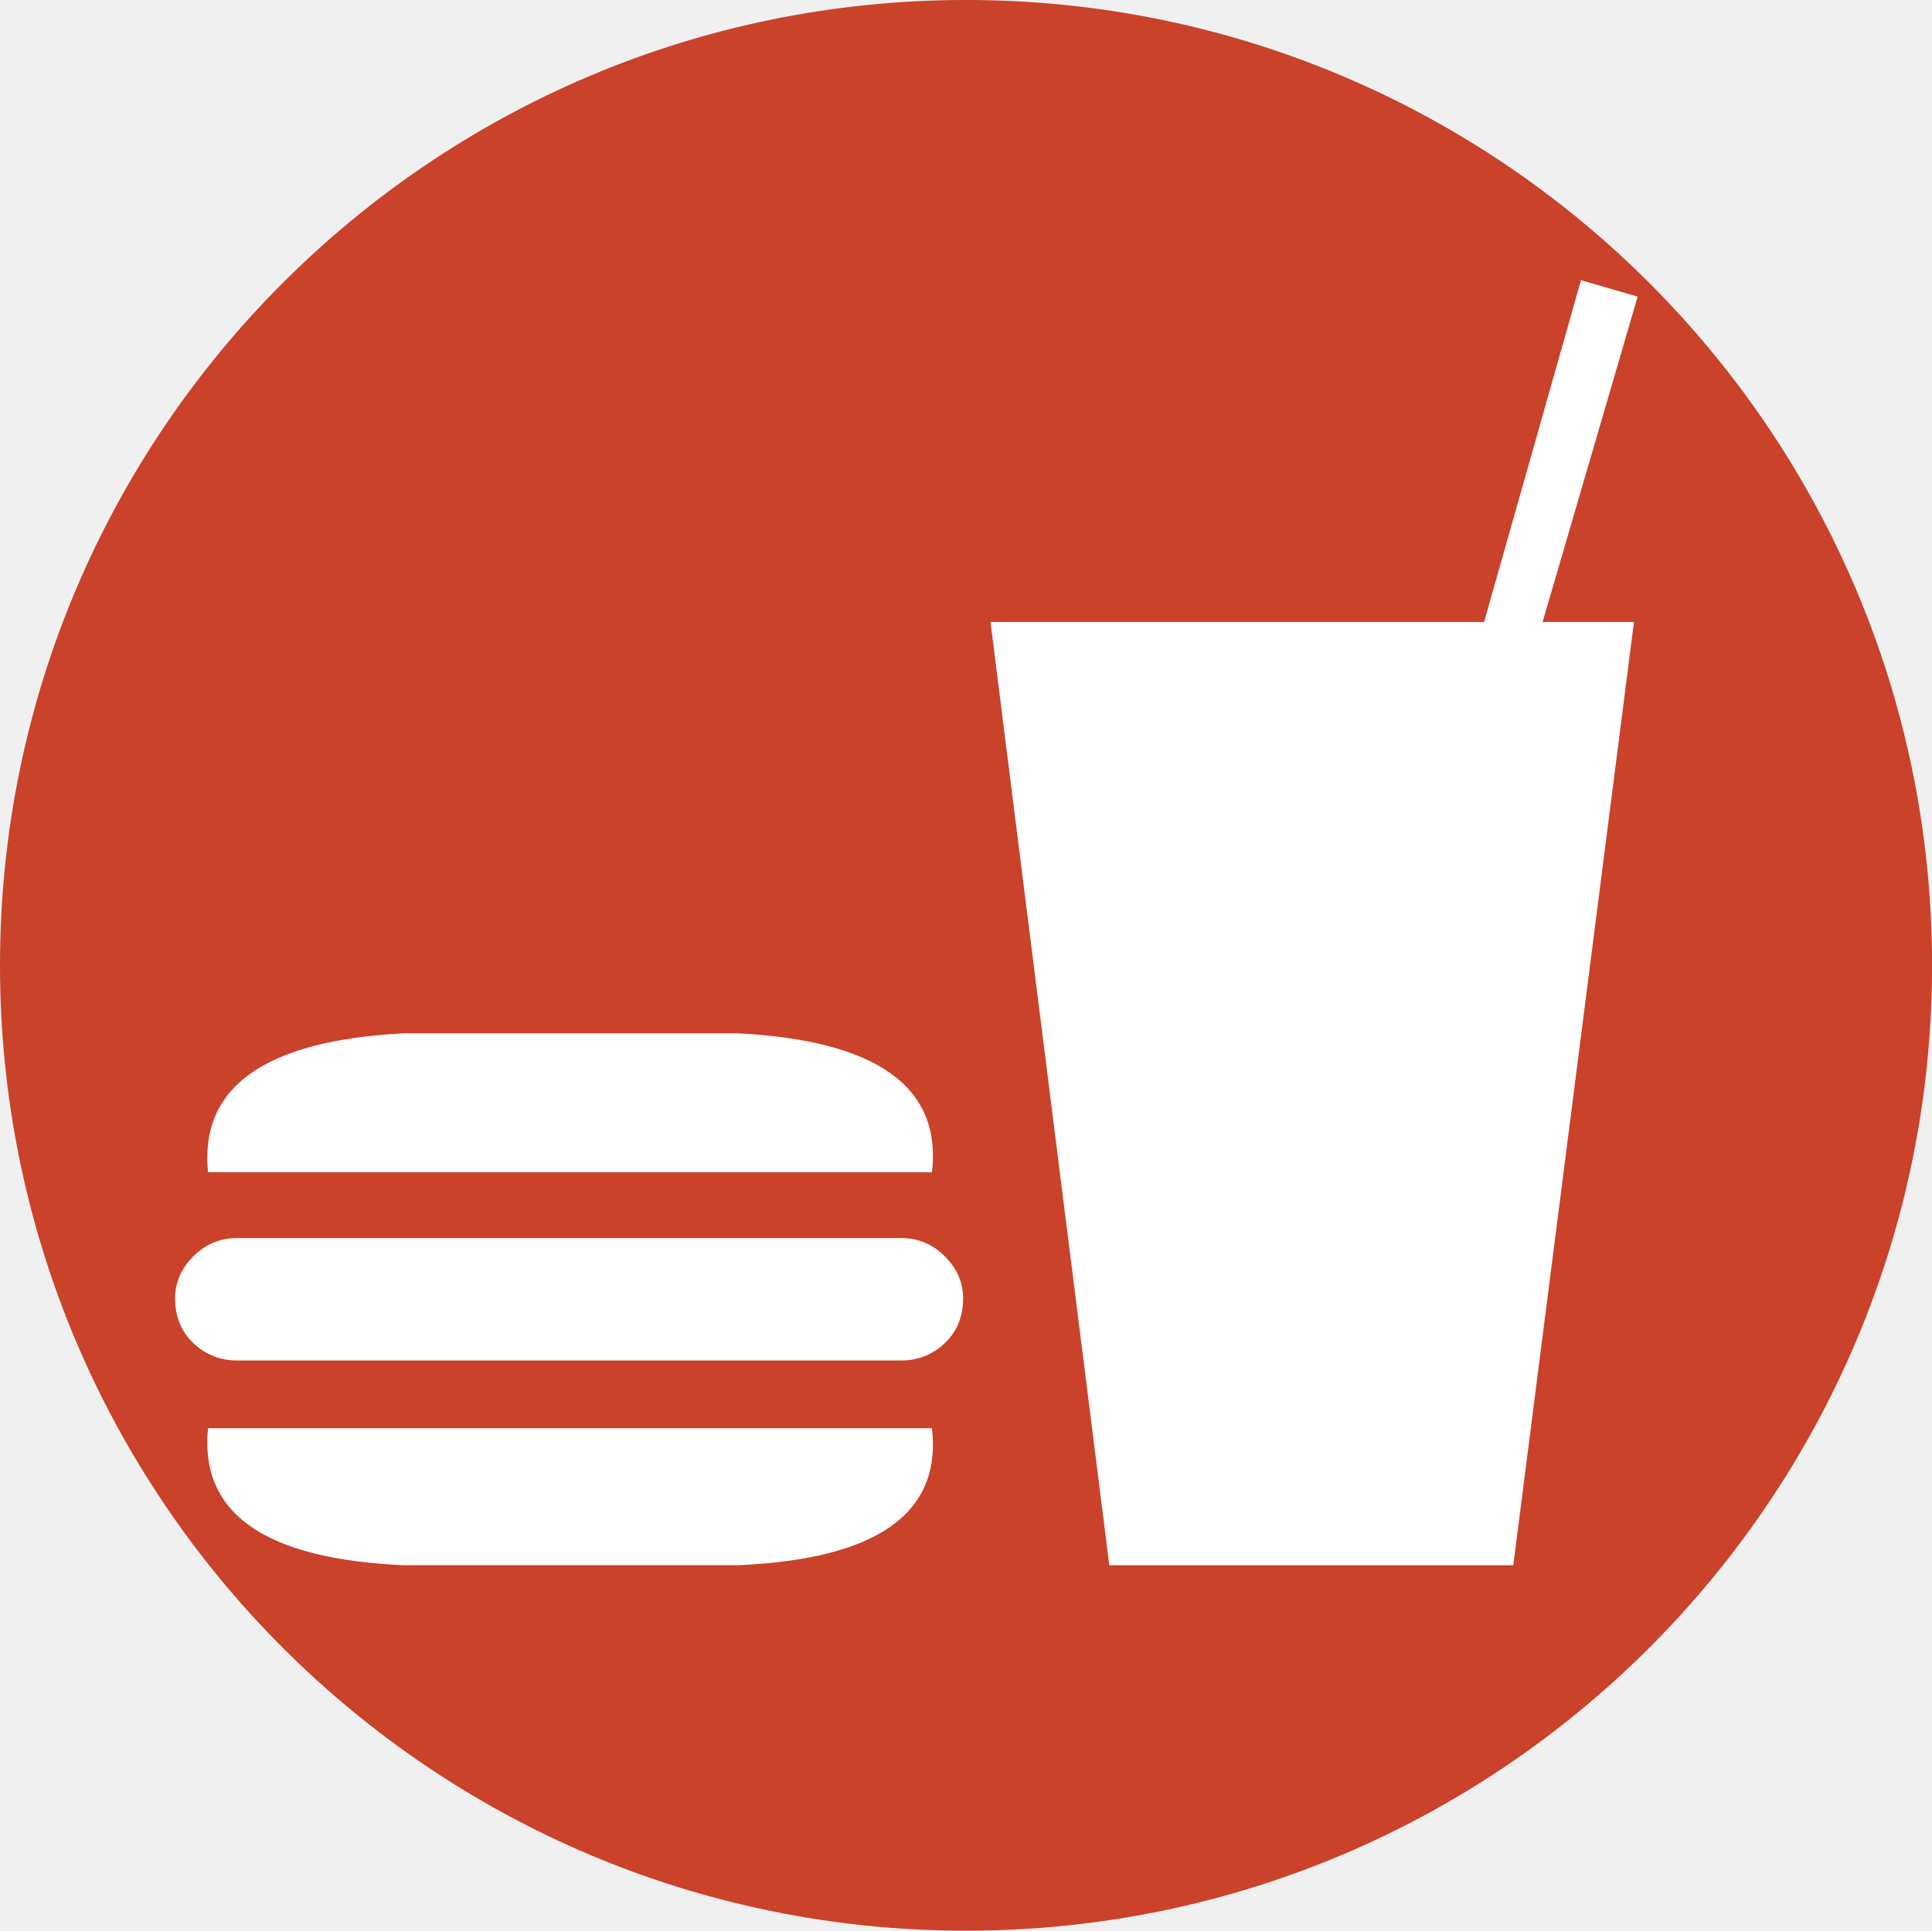
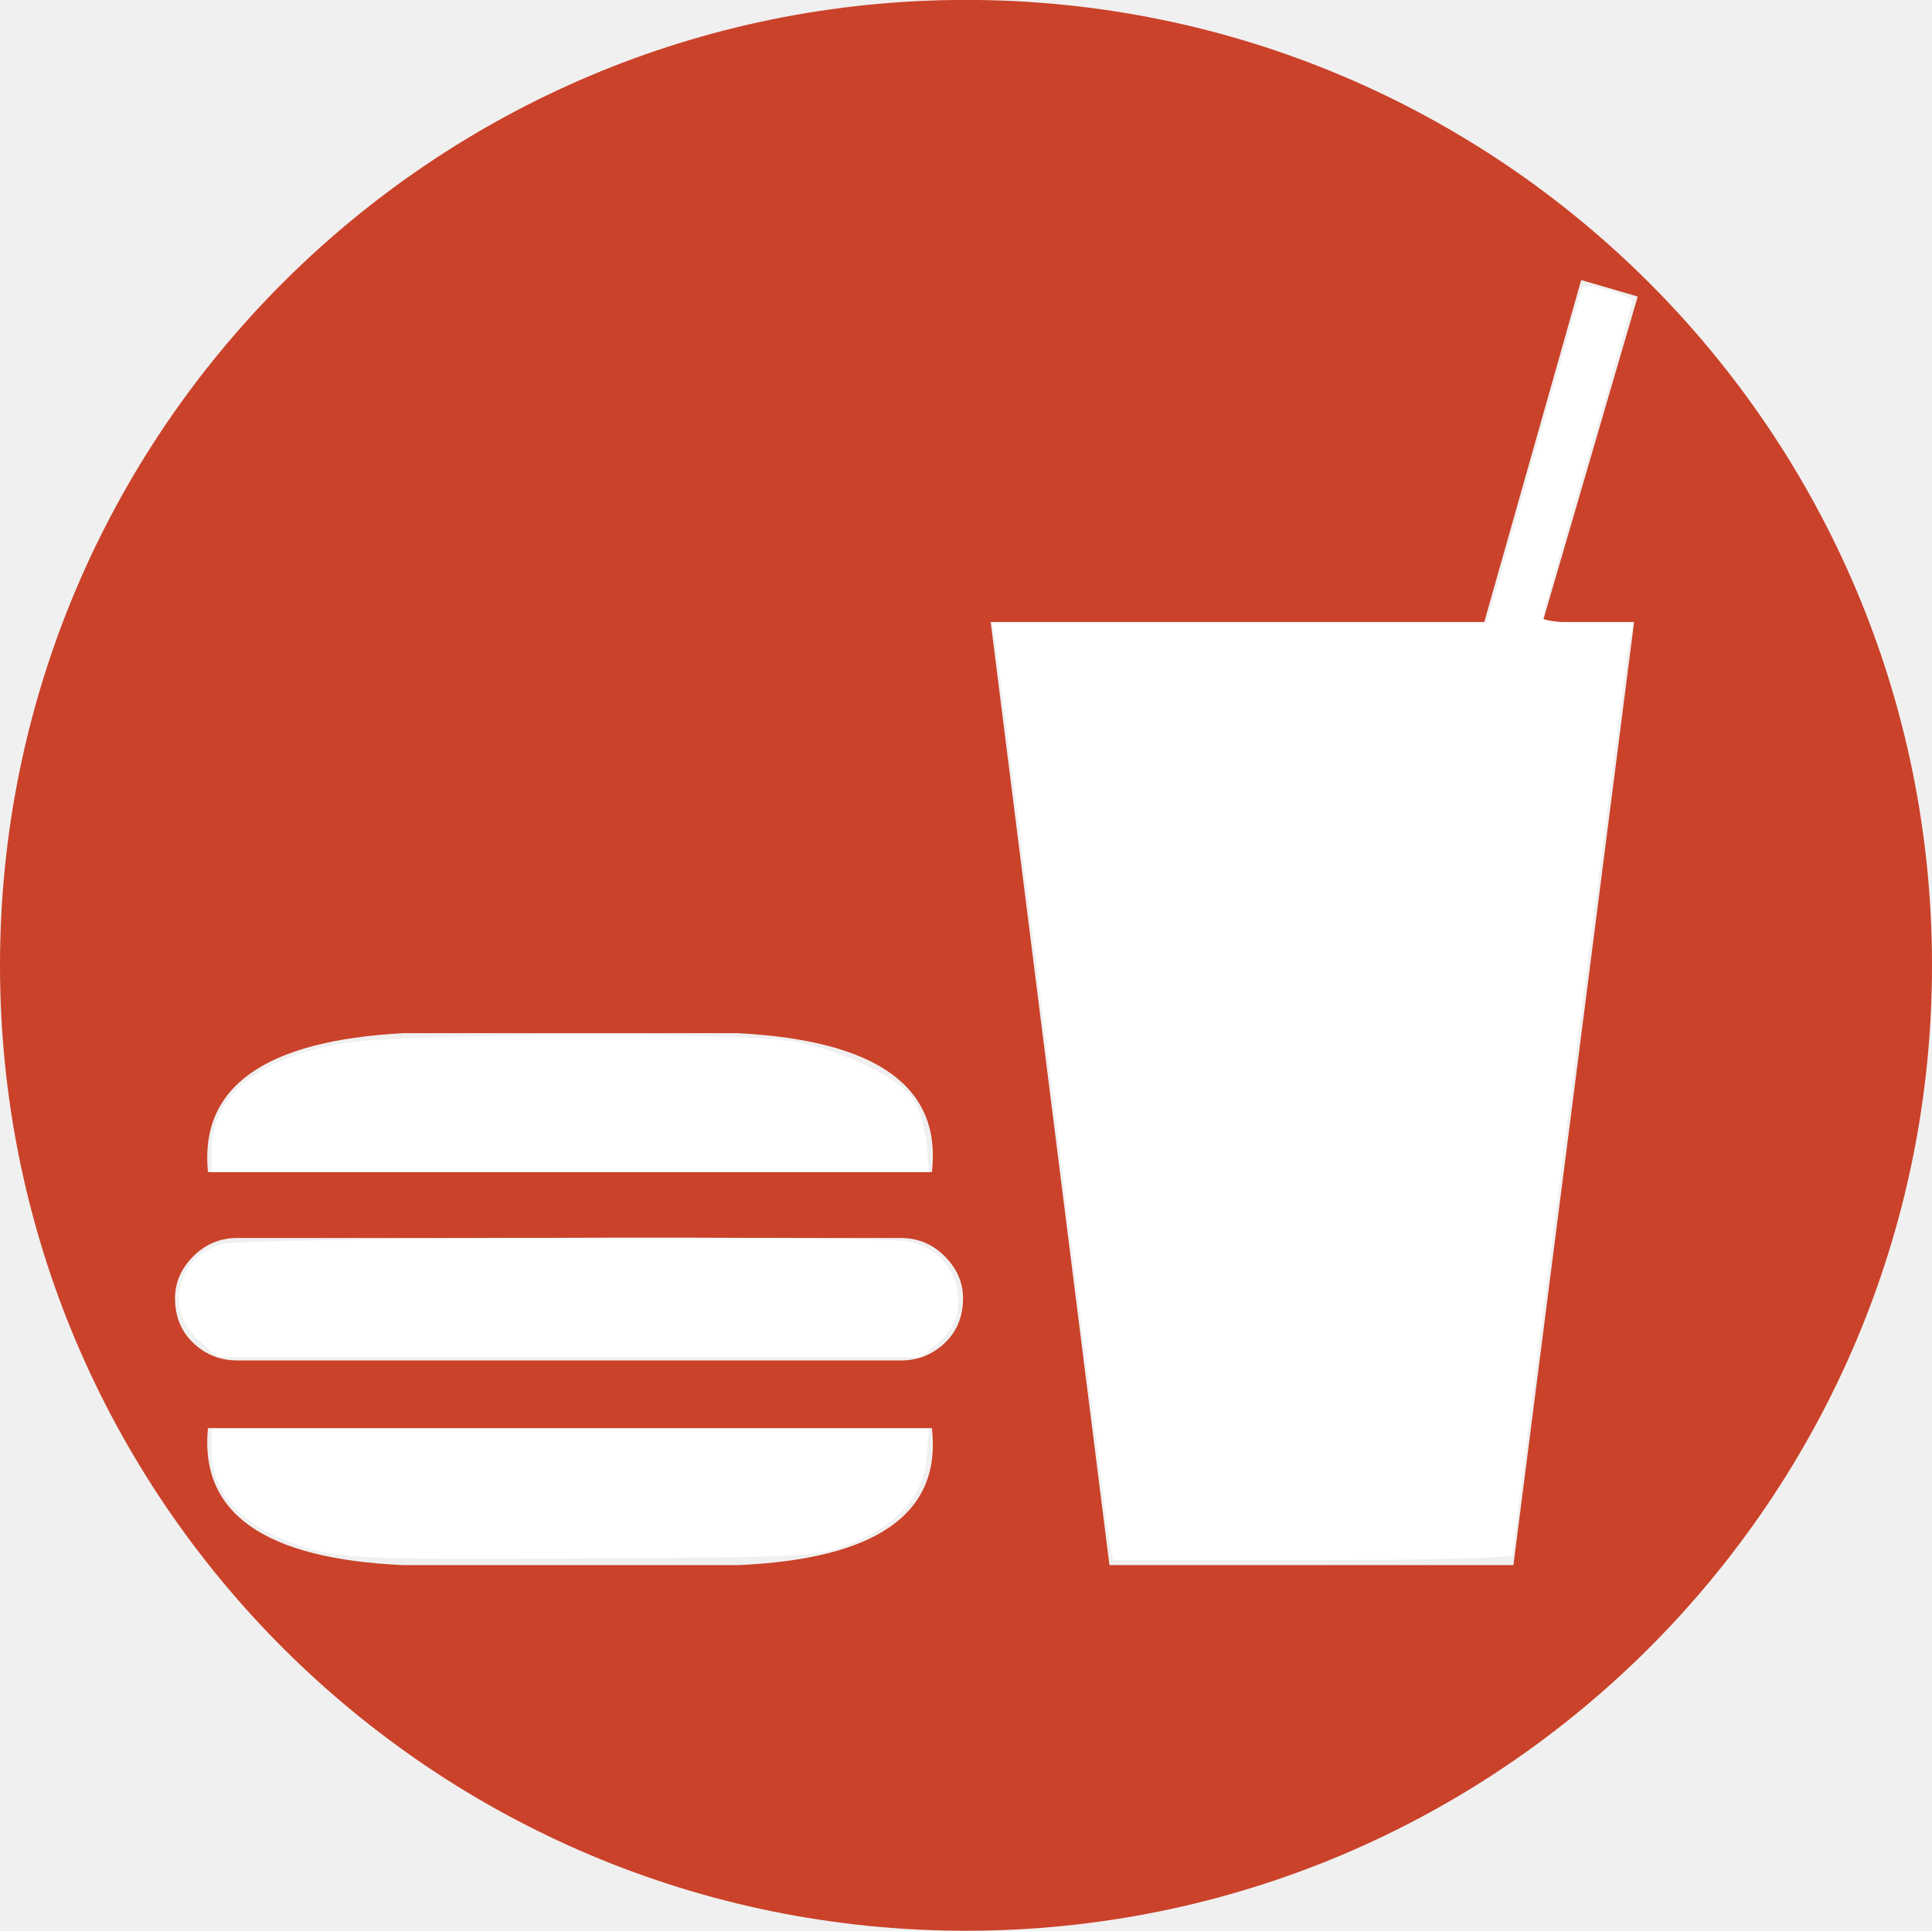
<svg xmlns="http://www.w3.org/2000/svg" version="1.0" width="31.039" height="31.022" id="svg2">
  <defs id="defs5" />
  <g id="layer2" transform="translate(2.813026,4.500761)">
-     <ellipse style="fill:#ca422a;fill-opacity:1;stroke:none;stroke-width:9.289;stroke-linejoin:round;stroke-miterlimit:4;stroke-dasharray:none;stroke-opacity:1" id="path4145" cx="12.707" cy="11.01" rx="15.52" ry="15.511" />
+     <path style="fill:#ca422a;fill-opacity:1;stroke:none;stroke-width:9.289;stroke-linejoin:round;stroke-miterlimit:4;stroke-dasharray:none;stroke-opacity:1" d="M 12.707,-4.502 A 15.52,15.511 0 0 0 -2.813,11.01 15.52,15.511 0 0 0 12.707,26.522 15.52,15.511 0 0 0 28.226,11.01 15.52,15.511 0 0 0 12.707,-4.502 Z m 9.881,4.5 0.91,0.266 -1.527,5.229 1.469,0 -1.939,15.154 -6.49,0 -1.908,-15.154 7.93,0 1.557,-5.494 z M 3.671,12.1 l 5.375,0 c 2.232,0.117 3.27,0.862 3.113,2.232 l -11.631,0 c -0.137,-1.371 0.911,-2.115 3.143,-2.232 z m -2.672,3.291 10.662,0 c 0.274,1e-5 0.507,0.097 0.703,0.293 0.196,0.196 0.295,0.421 0.295,0.676 -1.1e-5,0.294 -0.099,0.533 -0.295,0.719 -0.196,0.186 -0.429,0.279 -0.703,0.279 l -10.662,0 c -0.274,0 -0.509,-0.093 -0.705,-0.279 -0.196,-0.186 -0.295,-0.425 -0.295,-0.719 -1e-5,-0.255 0.099,-0.48 0.295,-0.676 0.196,-0.196 0.431,-0.293 0.705,-0.293 z m -0.471,3.055 11.631,0 c 0.157,1.37 -0.881,2.103 -3.113,2.201 l -5.375,0 c -2.232,-0.098 -3.279,-0.831 -3.143,-2.201 z" id="path4145" />
+     <path style="fill:#ffffff;fill-opacity:1;stroke:none;stroke-width:10.428;stroke-linejoin:round;stroke-miterlimit:4;stroke-dasharray:none;stroke-opacity:1" d="m 17.835,24.851 c -0.026,-0.119 -0.437,-3.344 -0.913,-7.168 -0.477,-3.824 -0.892,-7.115 -0.923,-7.312 l -0.056,-0.36 3.971,0 3.971,0 0.75,-2.661 c 0.413,-1.464 0.765,-2.689 0.784,-2.723 0.05,-0.091 0.802,0.117 0.802,0.222 0,0.049 -0.324,1.192 -0.719,2.541 -0.396,1.349 -0.719,2.49 -0.719,2.537 0,0.047 0.326,0.085 0.724,0.085 l 0.724,0 -0.054,0.312 c -0.062,0.356 -1.872,14.528 -1.872,14.659 0,0.049 -1.385,0.086 -3.211,0.086 l -3.211,0 -0.047,-0.216 z" id="path4142" transform="translate(-2.813026,-4.500761)" />
+     <path style="fill:#ffffff;fill-opacity:1;stroke:none;stroke-width:10.428;stroke-linejoin:round;stroke-miterlimit:4;stroke-dasharray:none;stroke-opacity:1" d="m 3.397,18.493 c 0,-0.883 0.73,-1.484 2.102,-1.729 0.885,-0.158 6.255,-0.186 7.2,-0.037 0.767,0.12 1.743,0.581 1.972,0.93 0.094,0.143 0.19,0.466 0.214,0.718 l 0.044,0.458 -5.766,0 -5.766,0 0,-0.34 z" id="path4144" transform="translate(-2.813026,-4.500761)" />
+     <path style="fill:#ffffff;fill-opacity:1;stroke:none;stroke-width:10.428;stroke-linejoin:round;stroke-miterlimit:4;stroke-dasharray:none;stroke-opacity:1" d="M 3.187,21.531 C 2.635,21.038 2.842,20.19 3.564,19.99 3.955,19.881 14.077,19.843 14.604,19.948 c 0.78,0.156 1.07,1.118 0.485,1.61 l -0.295,0.248 -5.649,0 -5.649,0 -0.308,-0.276 z" id="path4146" transform="translate(-2.813026,-4.500761)" />
+     <path style="fill:#ffffff;fill-opacity:1;stroke:none;stroke-width:10.428;stroke-linejoin:round;stroke-miterlimit:4;stroke-dasharray:none;stroke-opacity:1" d="M 5.015,24.893 C 3.981,24.619 3.397,24.043 3.397,23.298 l 0,-0.34 5.766,0 5.766,0 -0.047,0.485 c -0.059,0.61 -0.454,1.052 -1.22,1.361 -0.516,0.208 -0.646,0.216 -4.272,0.237 -3.307,0.019 -3.814,0.002 -4.376,-0.147 z" id="path4148" transform="translate(-2.813026,-4.500761)" />
  </g>
-   <path style="font-style:normal;font-variant:normal;font-weight:normal;font-stretch:normal;font-size:40px;line-height:125%;font-family:NPSPICT3;-inkscape-font-specification:NPSPICT3;text-align:start;writing-mode:lr-tb;text-anchor:start;fill:#ffffff;fill-opacity:1;stroke:none;stroke-width:1px;stroke-linecap:butt;stroke-linejoin:miter;stroke-opacity:1" d="m 25.4,4.501 -1.557,5.493 -7.93,0 1.909,15.156 6.49,0 1.939,-15.156 -1.468,0 1.527,-5.228 -0.911,-0.264 z m -10.427,14.334 c 0.157,-1.371 -0.881,-2.115 -3.113,-2.232 l -5.375,0 c -2.232,0.117 -3.279,0.861 -3.143,2.232 l 11.631,0 z m -11.631,4.112 c -0.137,1.37 0.911,2.104 3.143,2.202 l 5.375,0 c 2.232,-0.098 3.27,-0.832 3.113,-2.202 l -11.631,0 z m 11.132,-3.055 -10.662,0 c -0.274,10e-6 -0.509,0.098 -0.705,0.294 -0.196,0.196 -0.294,0.421 -0.294,0.675 -1e-5,0.294 0.098,0.534 0.294,0.72 0.196,0.186 0.431,0.279 0.705,0.279 l 10.662,0 c 0.274,0 0.509,-0.093 0.705,-0.279 0.196,-0.186 0.294,-0.426 0.294,-0.72 -1e-5,-0.255 -0.098,-0.48 -0.294,-0.675 -0.196,-0.196 -0.431,-0.294 -0.705,-0.294 l 0,0 z" id="flowRoot3192" />
  <g id="layer1" transform="translate(2.813026,4.500761)" />
</svg>
